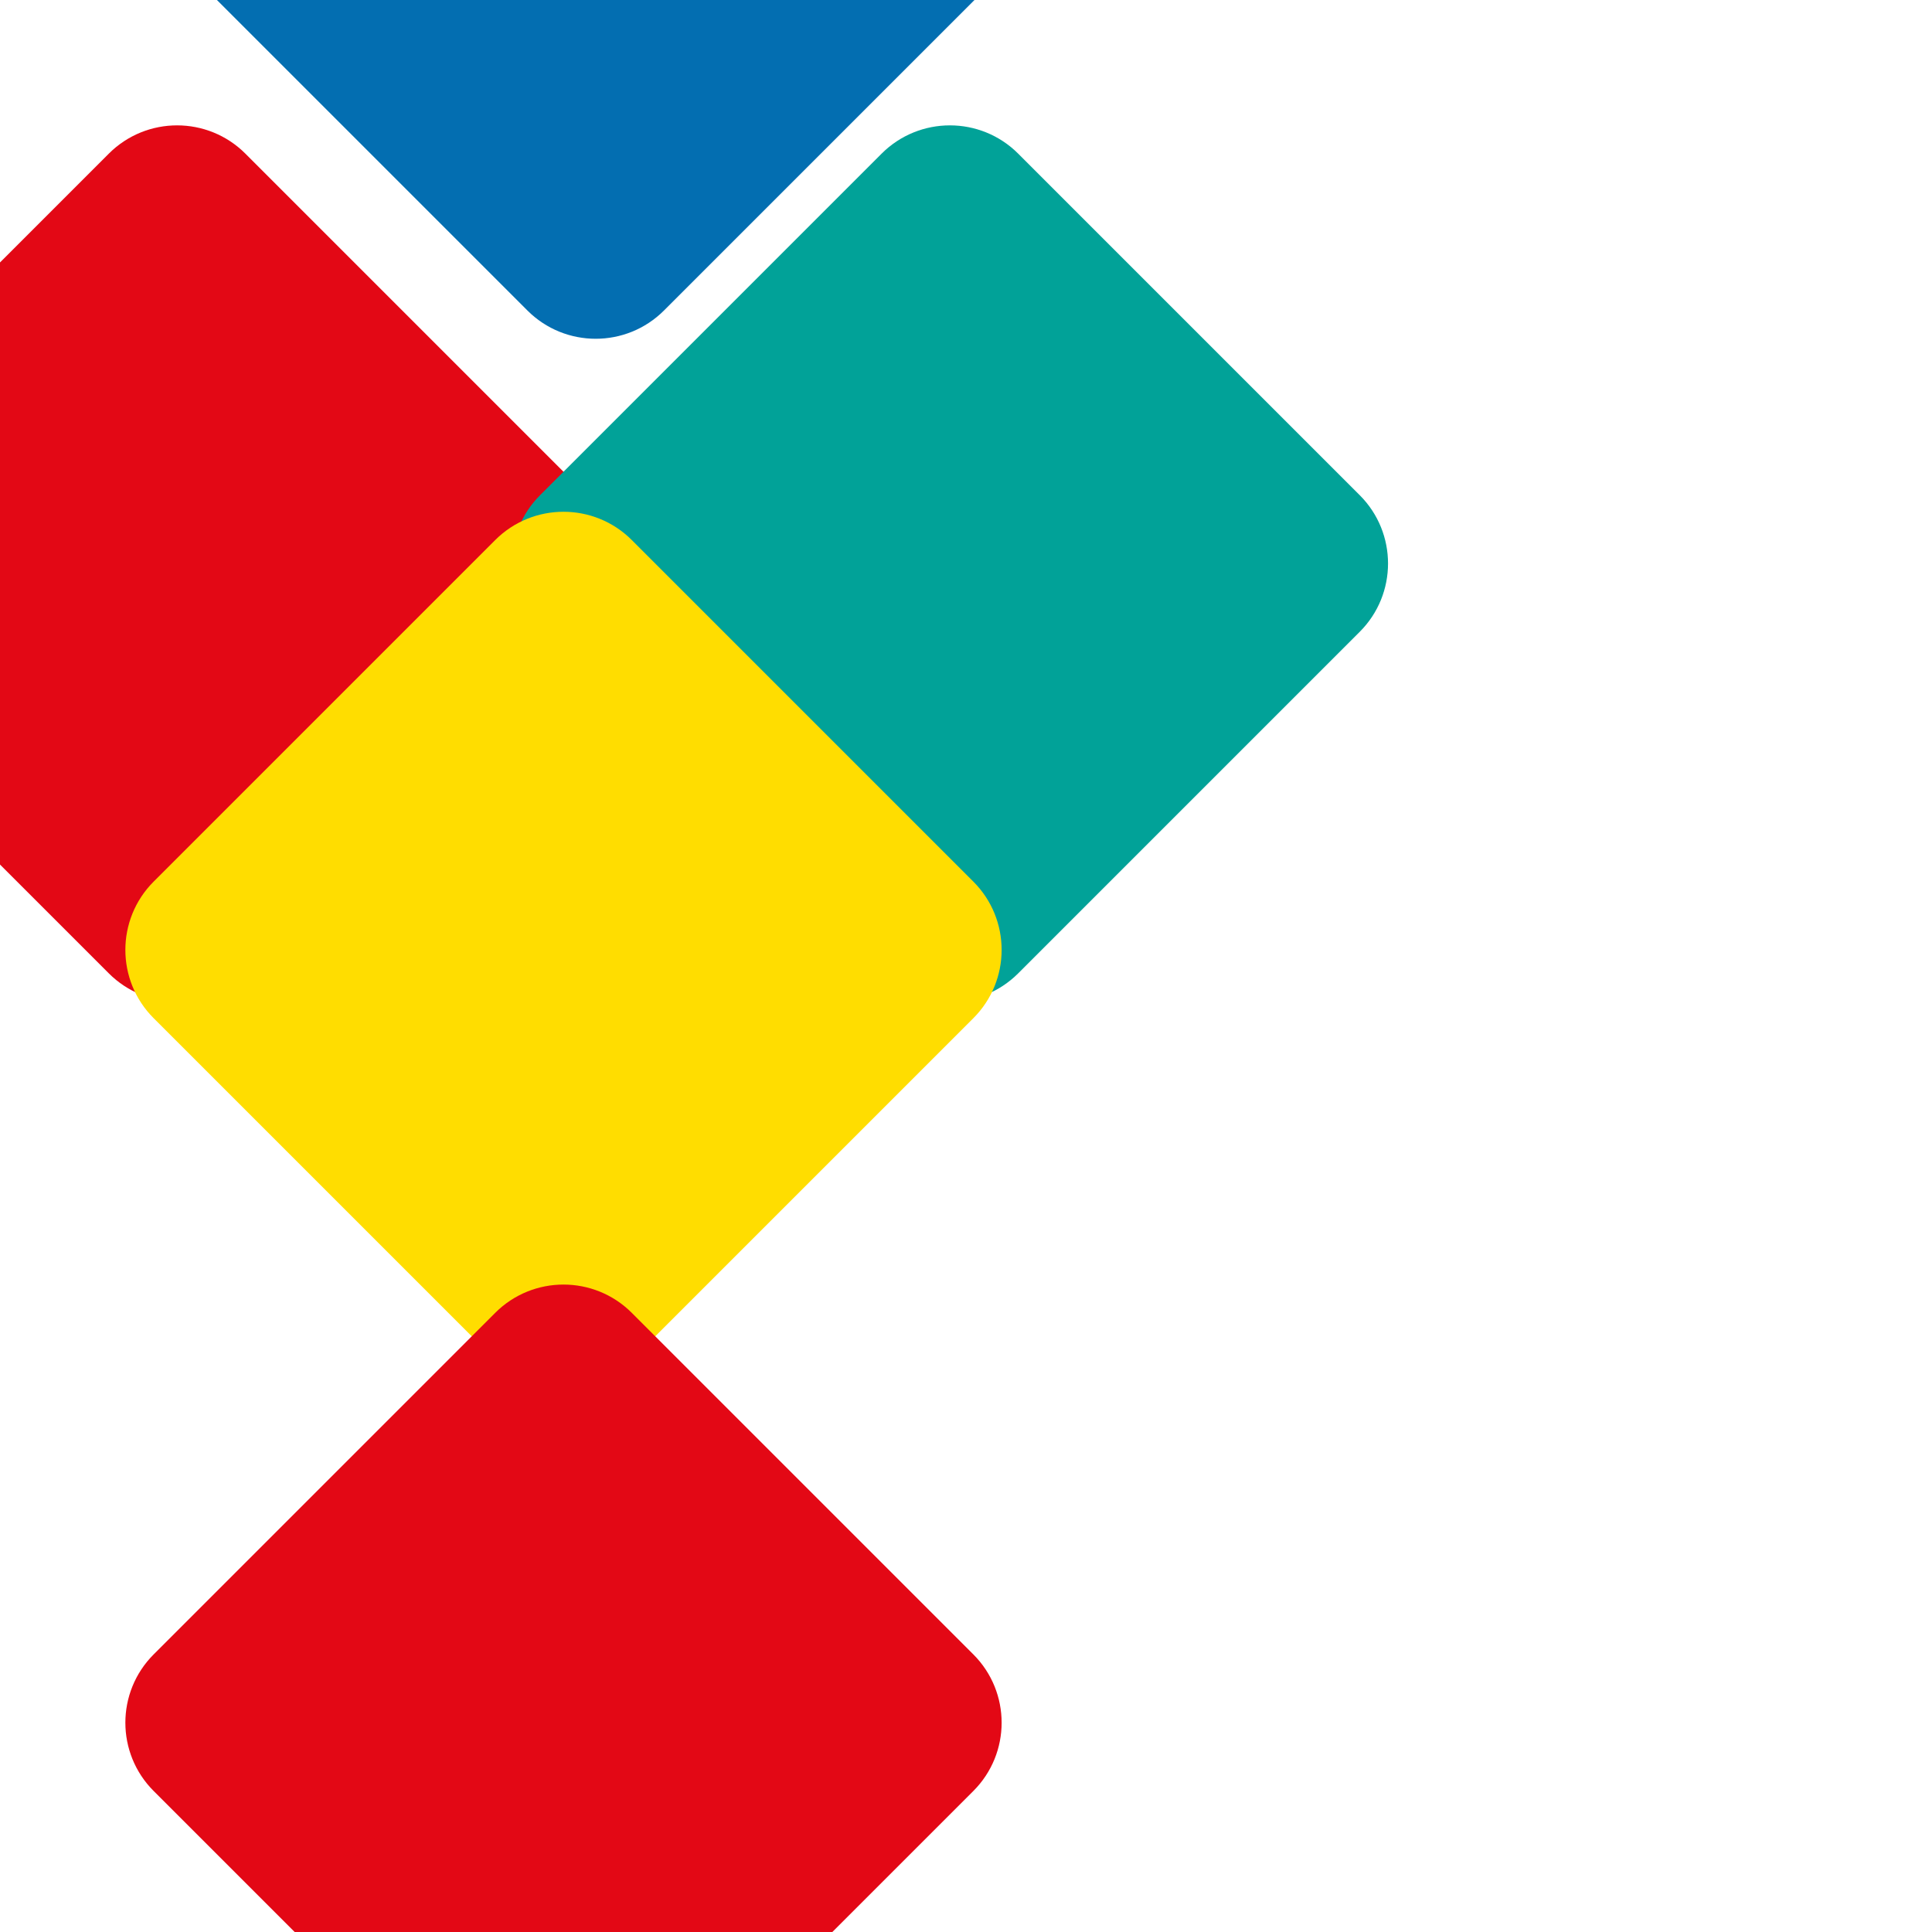
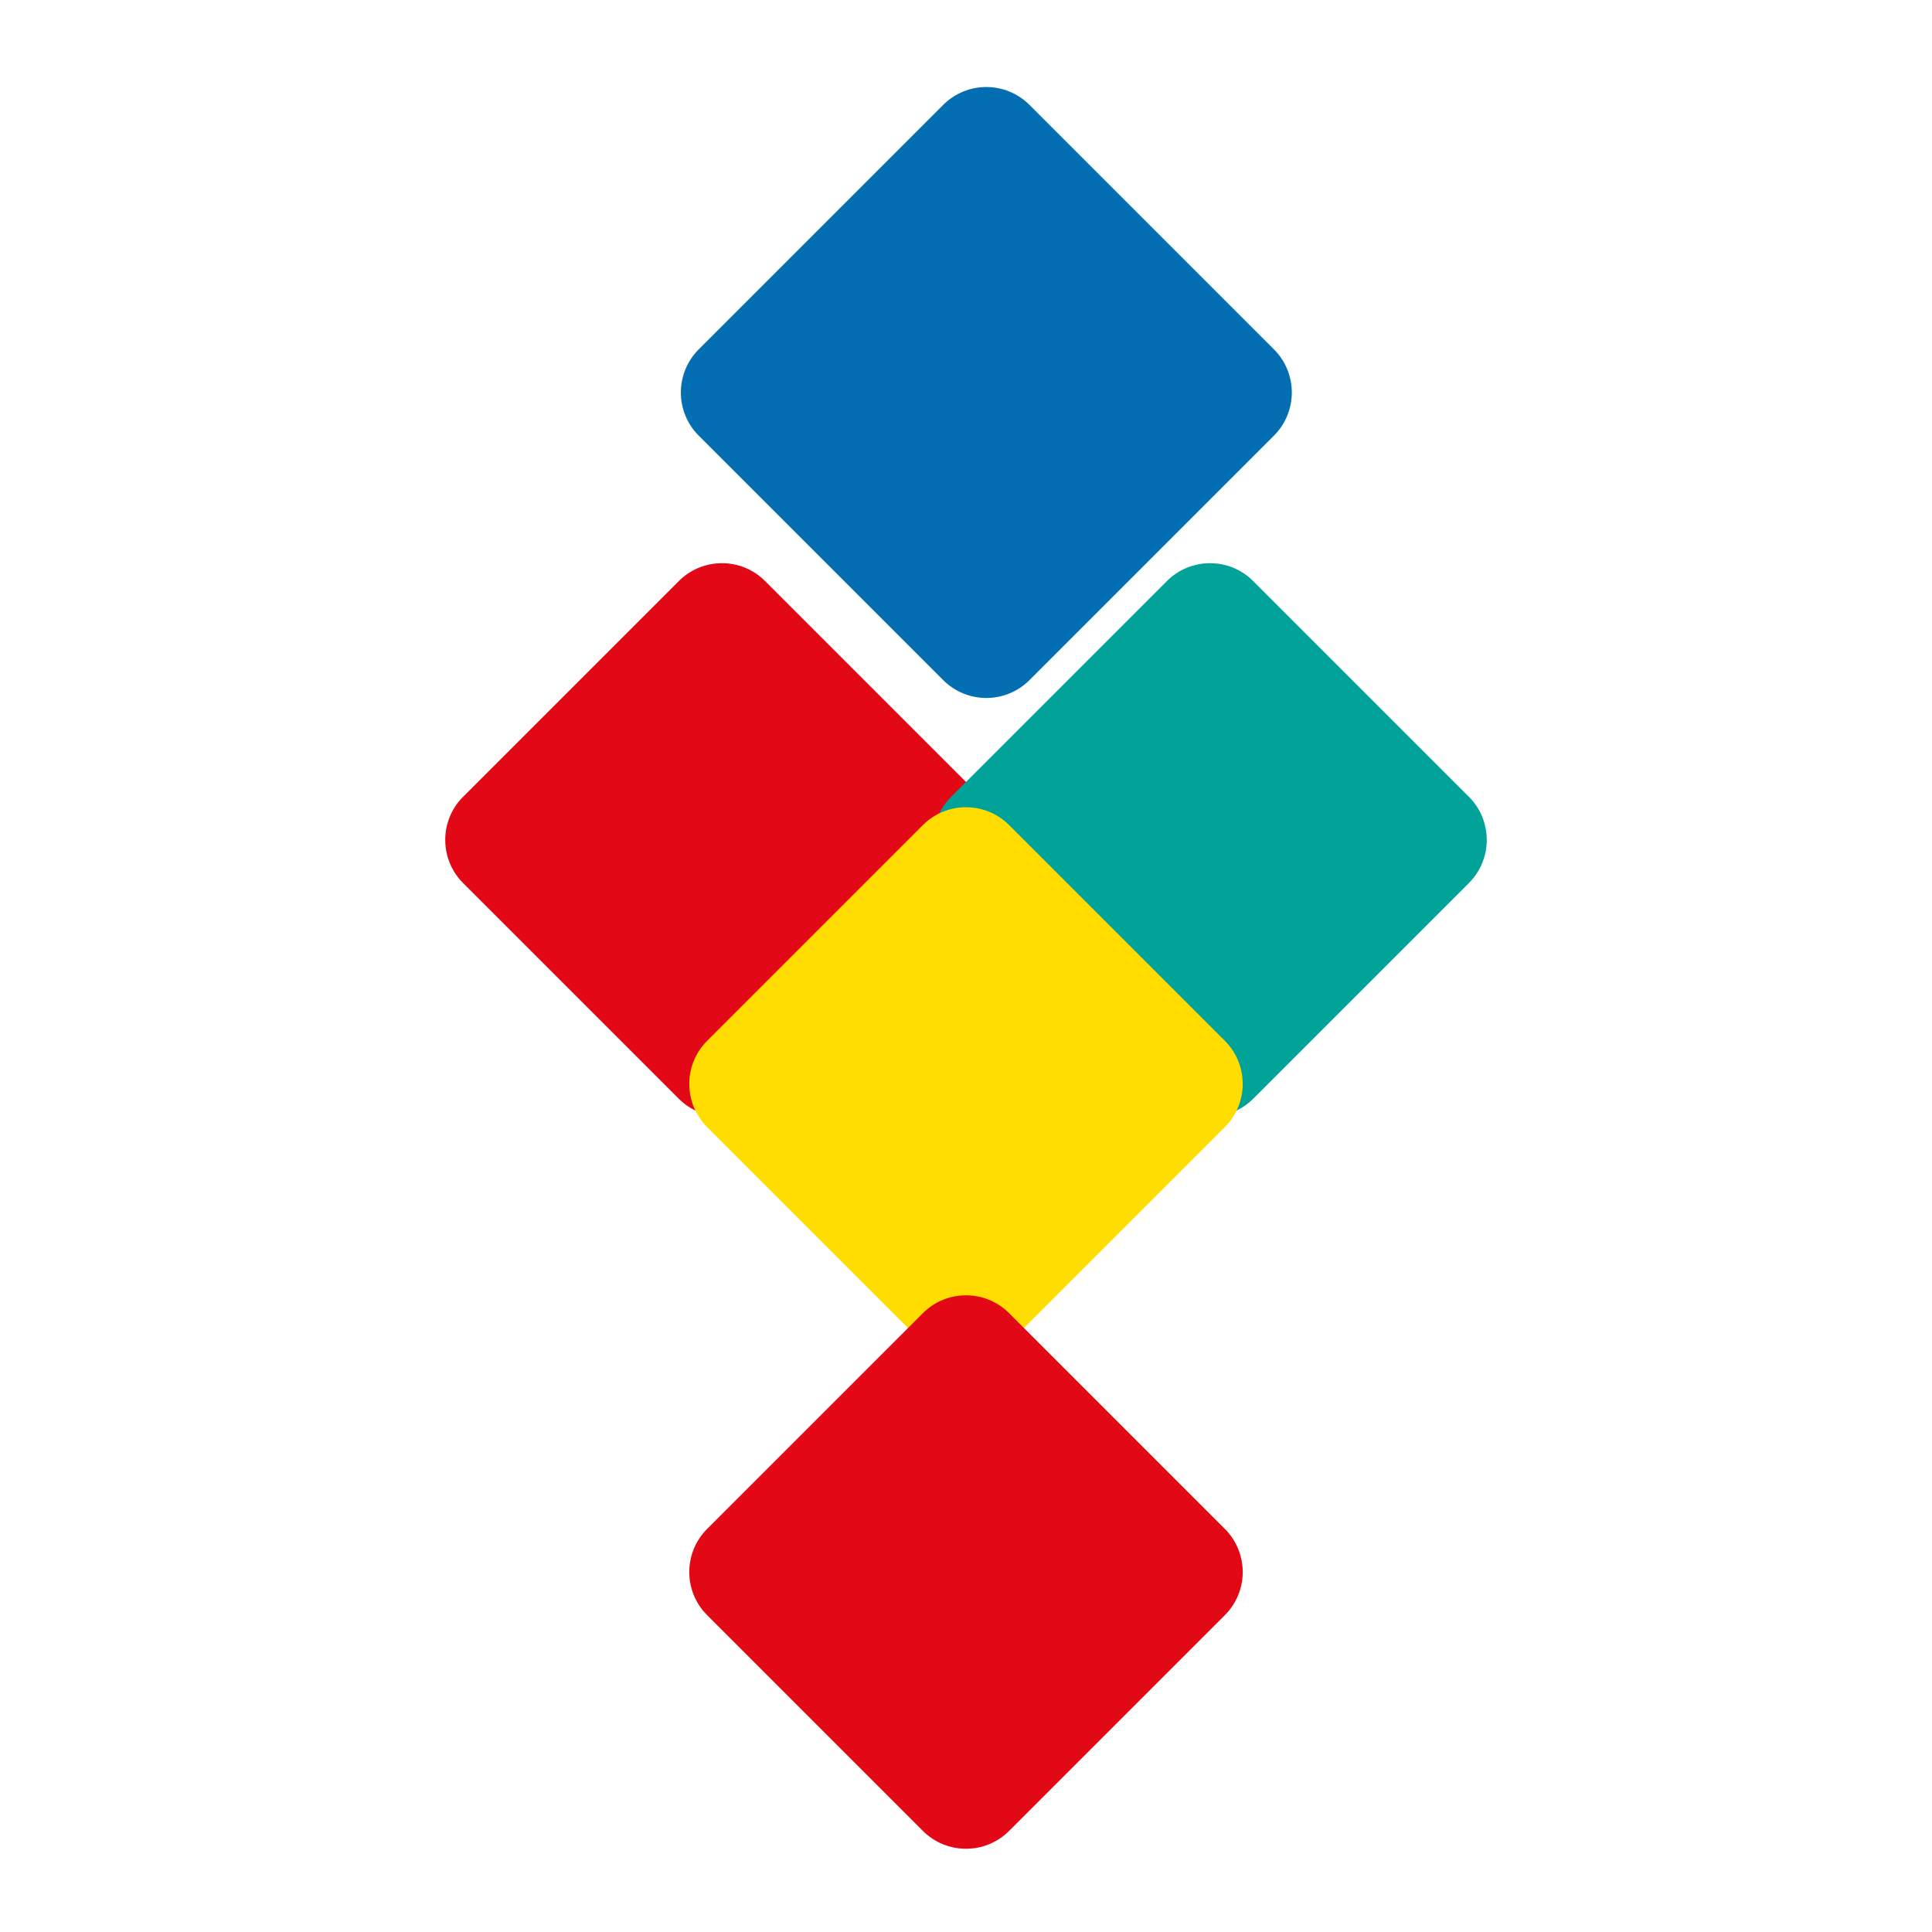
- <svg xmlns="http://www.w3.org/2000/svg" viewBox="0 0 120 120" role="img" aria-label="INROPRIN">
-   <g transform="translate(60 60)">
+ <svg xmlns="http://www.w3.org/2000/svg" viewBox="0 0 190 190" role="img" aria-label="Industrias Roland Print">
+   <g transform="translate(120 107.6)">
    <rect x="-46" y="-92" width="46" height="46" rx="6" transform="rotate(45 -23 -69)" fill="#036EB1" />
    <rect x="-70" y="-46" width="42" height="42" rx="6" transform="rotate(45 -49 -25)" fill="#E30815" />
    <rect x="-22" y="-46" width="42" height="42" rx="6" transform="rotate(45 -1 -25)" fill="#01A298" />
    <rect x="-46" y="-22" width="42" height="42" rx="6" transform="rotate(45 -25 -1)" fill="#FFDD00" />
    <rect x="-46" y="26" width="42" height="42" rx="6" transform="rotate(45 -25 47)" fill="#E30815" />
  </g>
</svg>
